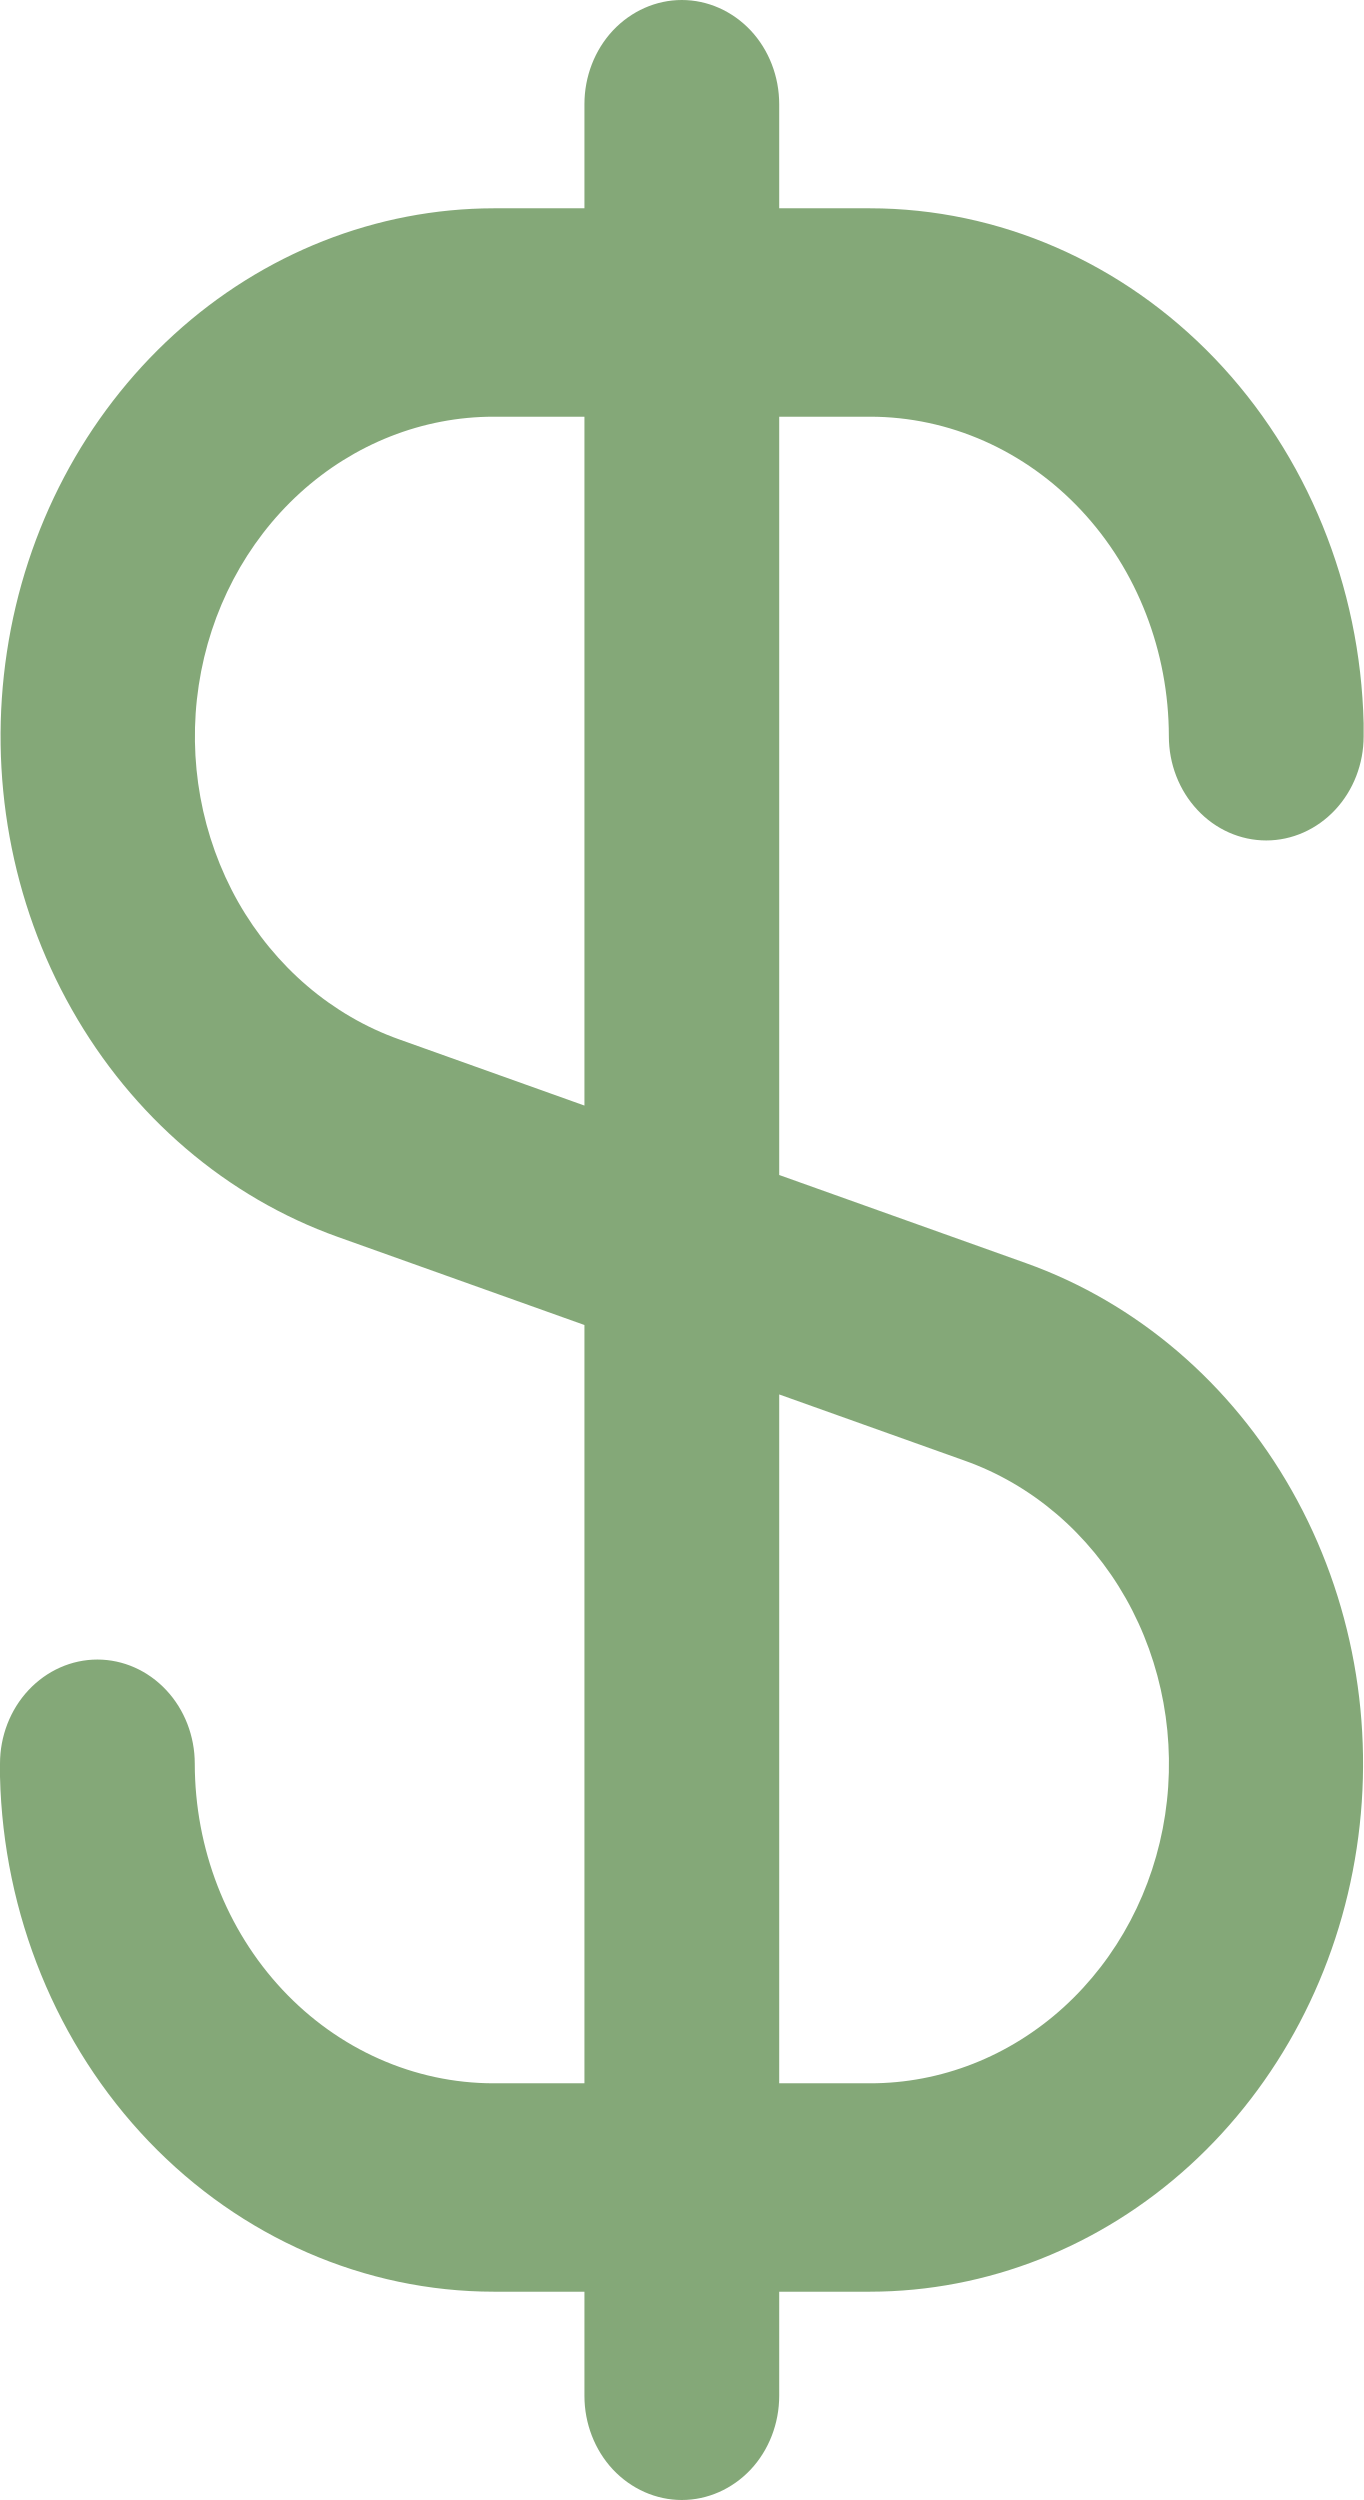
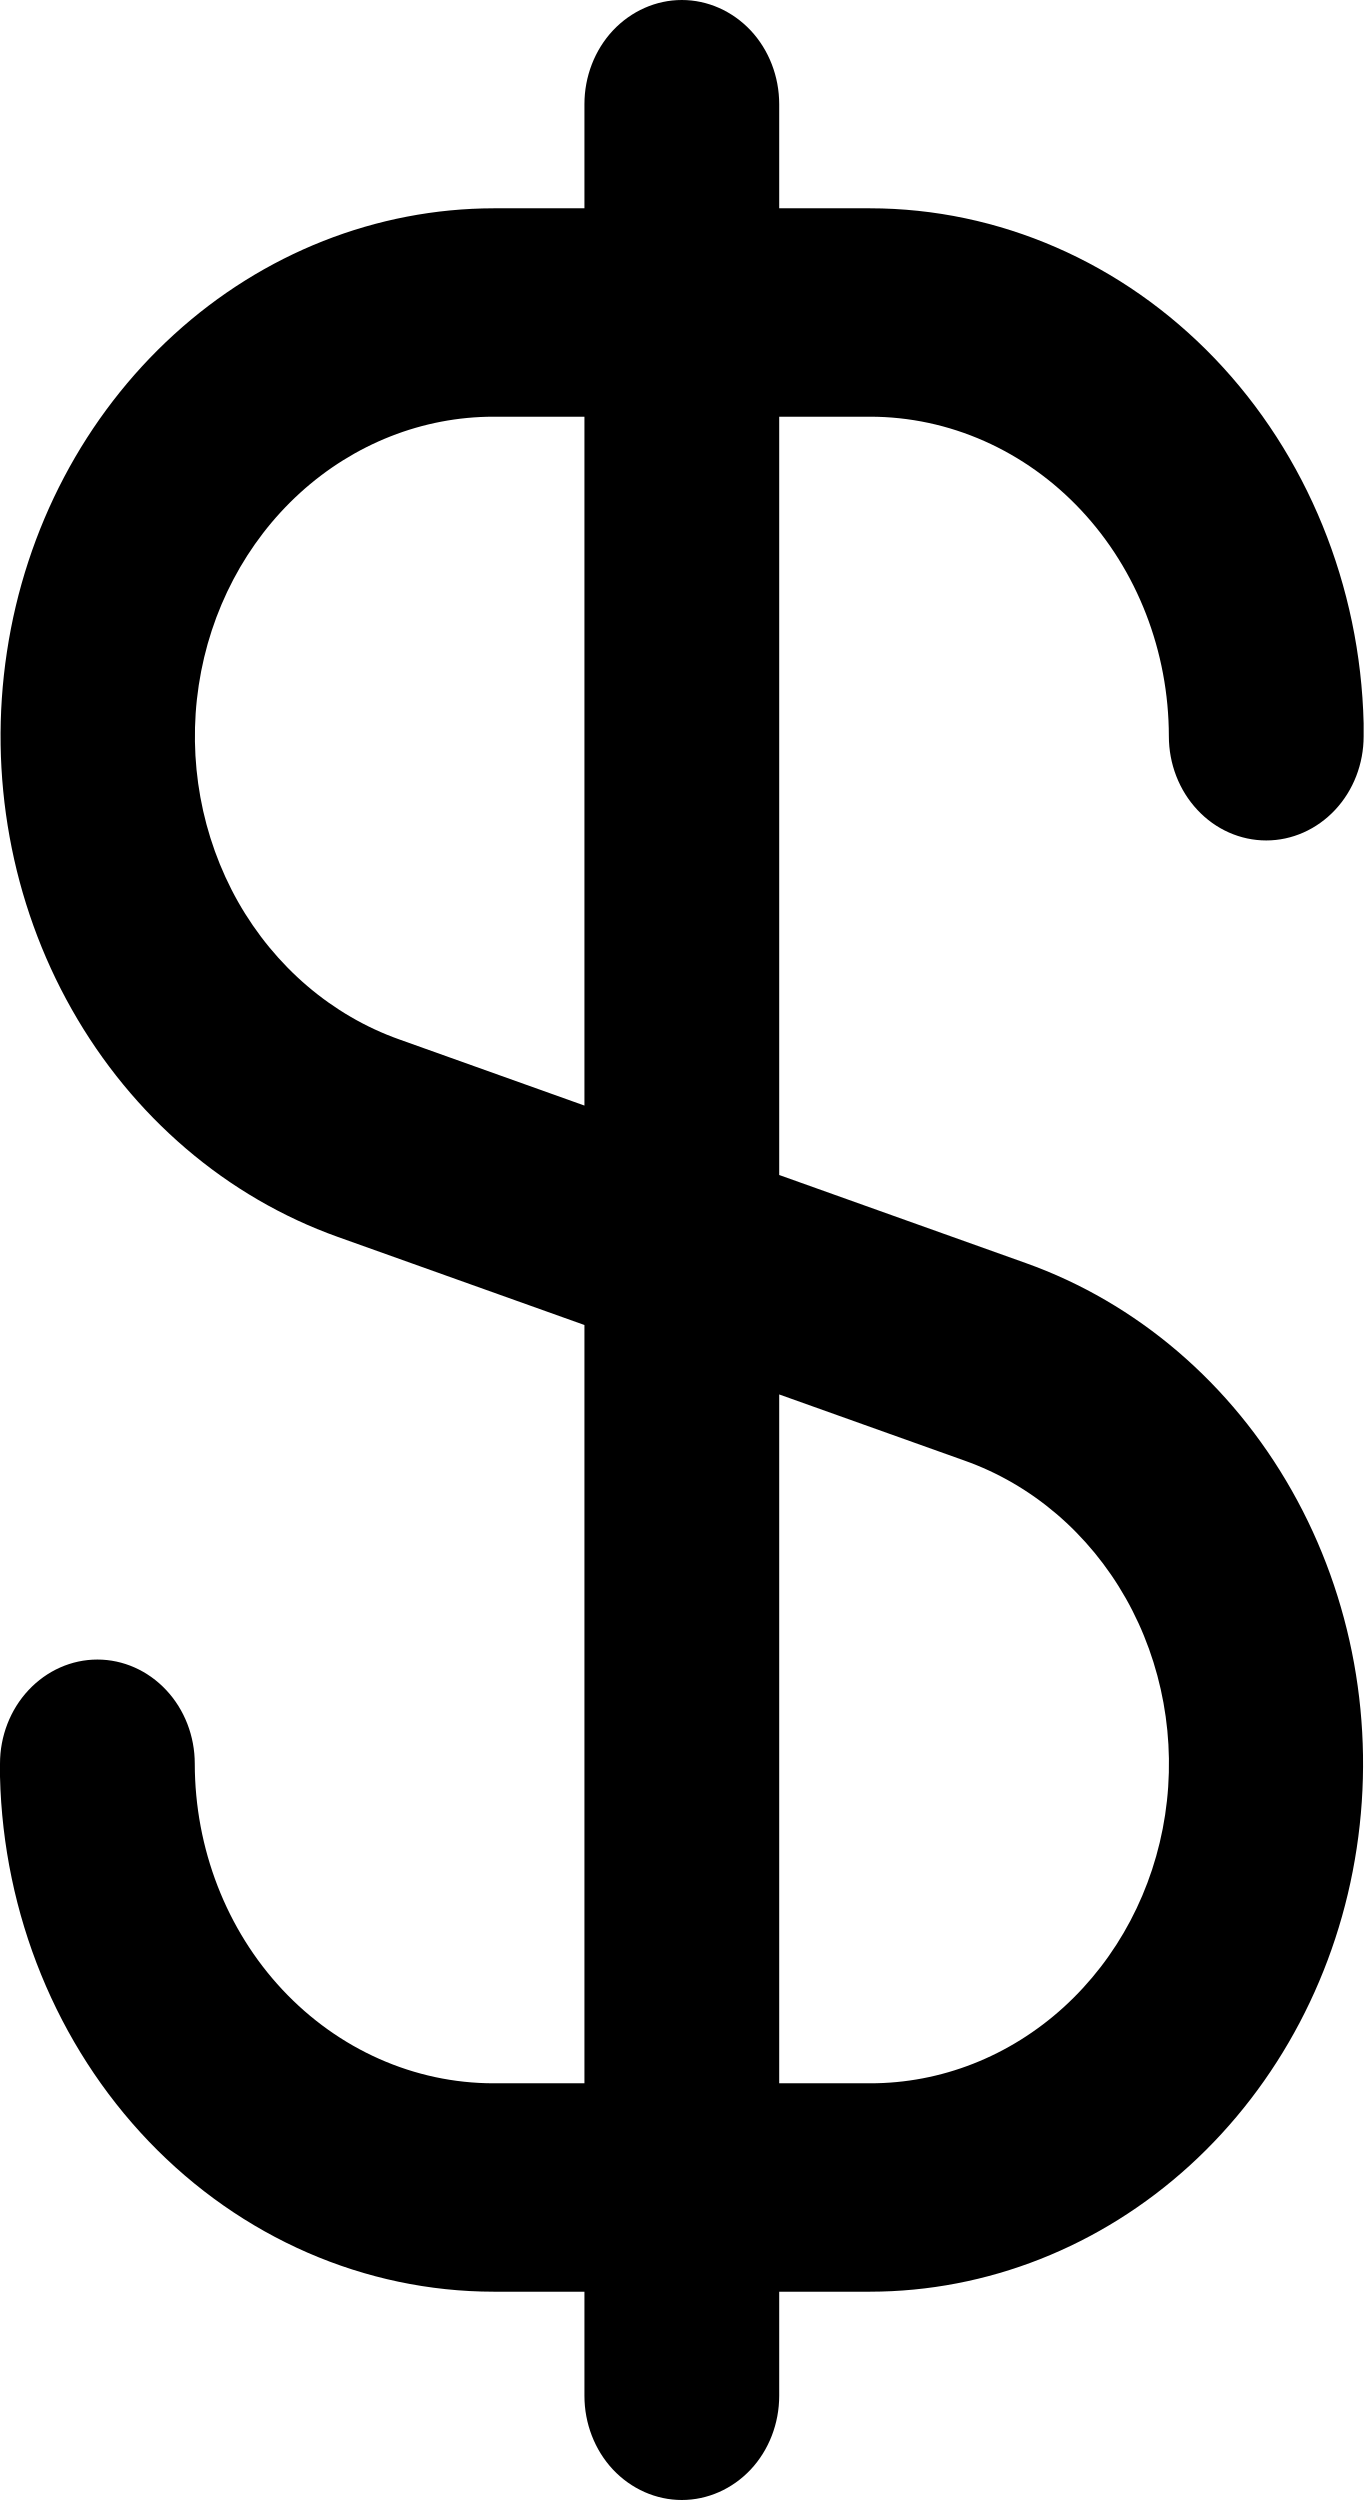
<svg xmlns="http://www.w3.org/2000/svg" width="12" height="22" viewBox="0 0 12 22" fill="none">
-   <path d="M7.656 3.667C8.353 3.667 9.022 3.964 9.515 4.491C10.008 5.018 10.285 5.733 10.286 6.479C10.286 6.722 10.376 6.955 10.537 7.127C10.697 7.299 10.915 7.396 11.143 7.396C11.37 7.396 11.588 7.299 11.749 7.127C11.91 6.955 12 6.722 12 6.479V6.417C12 6.399 12 6.384 12 6.366C11.971 5.154 11.501 4.002 10.69 3.155C9.878 2.308 8.79 1.834 7.656 1.833H6.857V0.917C6.857 0.674 6.767 0.44 6.606 0.268C6.445 0.097 6.227 0 6 0C5.773 0 5.555 0.097 5.394 0.268C5.233 0.44 5.143 0.674 5.143 0.917V1.833H4.344C3.313 1.835 2.316 2.228 1.532 2.943C0.747 3.658 0.225 4.648 0.061 5.736C-0.104 6.824 0.098 7.94 0.632 8.883C1.165 9.826 1.995 10.536 2.973 10.885L5.143 11.66V18.333H4.344C3.647 18.333 2.978 18.036 2.485 17.509C1.992 16.982 1.715 16.267 1.714 15.521C1.714 15.278 1.624 15.045 1.463 14.873C1.302 14.701 1.084 14.604 0.857 14.604C0.63 14.604 0.412 14.701 0.251 14.873C0.09 15.045 0 15.278 0 15.521V15.583C0 15.601 0 15.616 0 15.634C0.029 16.846 0.499 17.998 1.31 18.845C2.122 19.692 3.21 20.166 4.344 20.167H5.143V21.083C5.143 21.326 5.233 21.56 5.394 21.732C5.555 21.903 5.773 22 6 22C6.227 22 6.445 21.903 6.606 21.732C6.767 21.56 6.857 21.326 6.857 21.083V20.167H7.656C8.687 20.166 9.684 19.772 10.469 19.057C11.253 18.342 11.775 17.352 11.939 16.264C12.104 15.176 11.902 14.06 11.368 13.117C10.835 12.174 10.005 11.464 9.027 11.115L6.857 10.34V3.667H7.656ZM8.487 12.853C9.08 13.063 9.583 13.493 9.907 14.065C10.23 14.636 10.353 15.312 10.253 15.971C10.153 16.631 9.836 17.23 9.361 17.663C8.885 18.096 8.281 18.334 7.656 18.333H6.857V12.271L8.487 12.853ZM5.143 9.729L3.514 9.147C2.922 8.937 2.419 8.507 2.095 7.936C1.772 7.364 1.649 6.689 1.749 6.03C1.849 5.37 2.165 4.771 2.64 4.338C3.116 3.905 3.72 3.667 4.344 3.667H5.143V9.729Z" fill="#84A878" />
+   <path d="M7.656 3.667C8.353 3.667 9.022 3.964 9.515 4.491C10.008 5.018 10.285 5.733 10.286 6.479C10.286 6.722 10.376 6.955 10.537 7.127C10.697 7.299 10.915 7.396 11.143 7.396C11.37 7.396 11.588 7.299 11.749 7.127C11.91 6.955 12 6.722 12 6.479V6.417C12 6.399 12 6.384 12 6.366C11.971 5.154 11.501 4.002 10.69 3.155C9.878 2.308 8.79 1.834 7.656 1.833H6.857V0.917C6.857 0.674 6.767 0.44 6.606 0.268C6.445 0.097 6.227 0 6 0C5.773 0 5.555 0.097 5.394 0.268C5.233 0.44 5.143 0.674 5.143 0.917V1.833H4.344C3.313 1.835 2.316 2.228 1.532 2.943C0.747 3.658 0.225 4.648 0.061 5.736C-0.104 6.824 0.098 7.94 0.632 8.883C1.165 9.826 1.995 10.536 2.973 10.885L5.143 11.66V18.333H4.344C3.647 18.333 2.978 18.036 2.485 17.509C1.992 16.982 1.715 16.267 1.714 15.521C1.714 15.278 1.624 15.045 1.463 14.873C1.302 14.701 1.084 14.604 0.857 14.604C0.63 14.604 0.412 14.701 0.251 14.873C0.09 15.045 0 15.278 0 15.521V15.583C0 15.601 0 15.616 0 15.634C0.029 16.846 0.499 17.998 1.31 18.845C2.122 19.692 3.21 20.166 4.344 20.167H5.143V21.083C5.143 21.326 5.233 21.56 5.394 21.732C5.555 21.903 5.773 22 6 22C6.227 22 6.445 21.903 6.606 21.732C6.767 21.56 6.857 21.326 6.857 21.083V20.167H7.656C8.687 20.166 9.684 19.772 10.469 19.057C11.253 18.342 11.775 17.352 11.939 16.264C12.104 15.176 11.902 14.06 11.368 13.117C10.835 12.174 10.005 11.464 9.027 11.115L6.857 10.34V3.667H7.656ZM8.487 12.853C9.08 13.063 9.583 13.493 9.907 14.065C10.23 14.636 10.353 15.312 10.253 15.971C10.153 16.631 9.836 17.23 9.361 17.663C8.885 18.096 8.281 18.334 7.656 18.333H6.857V12.271L8.487 12.853ZM5.143 9.729L3.514 9.147C2.922 8.937 2.419 8.507 2.095 7.936C1.772 7.364 1.649 6.689 1.749 6.03C1.849 5.37 2.165 4.771 2.64 4.338C3.116 3.905 3.72 3.667 4.344 3.667H5.143V9.729Z" fill="currentColor" />
</svg>
